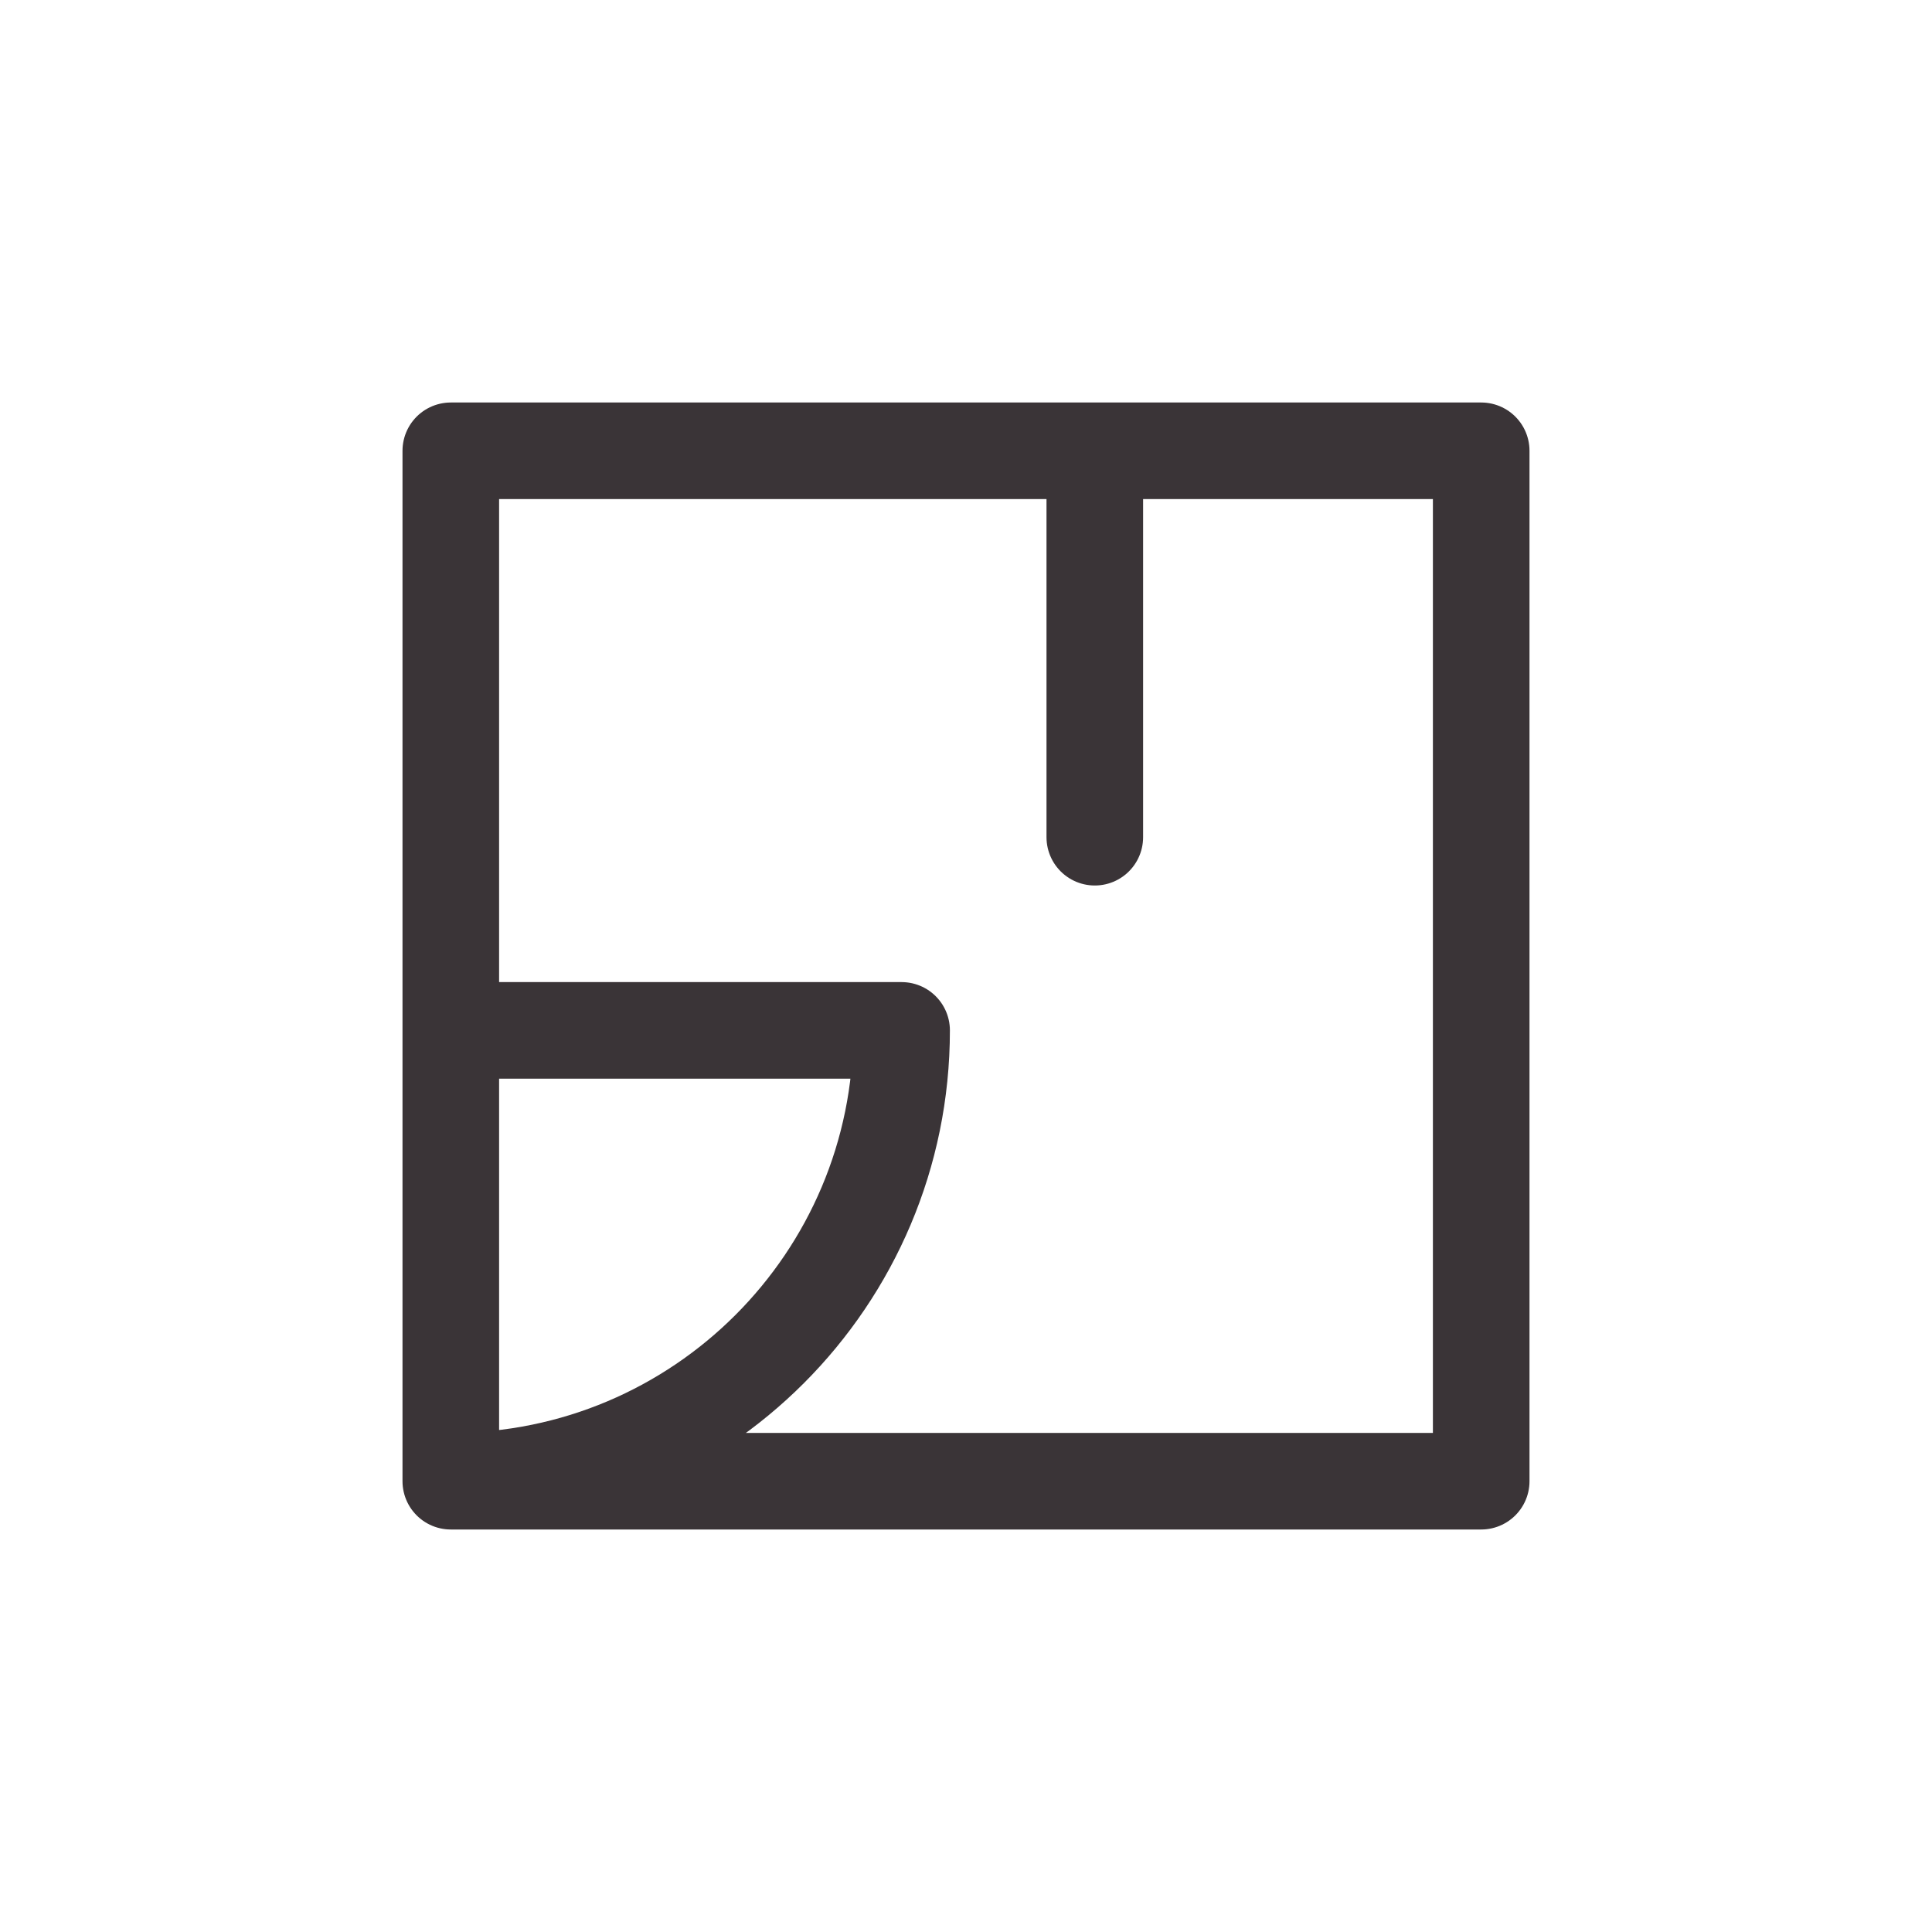
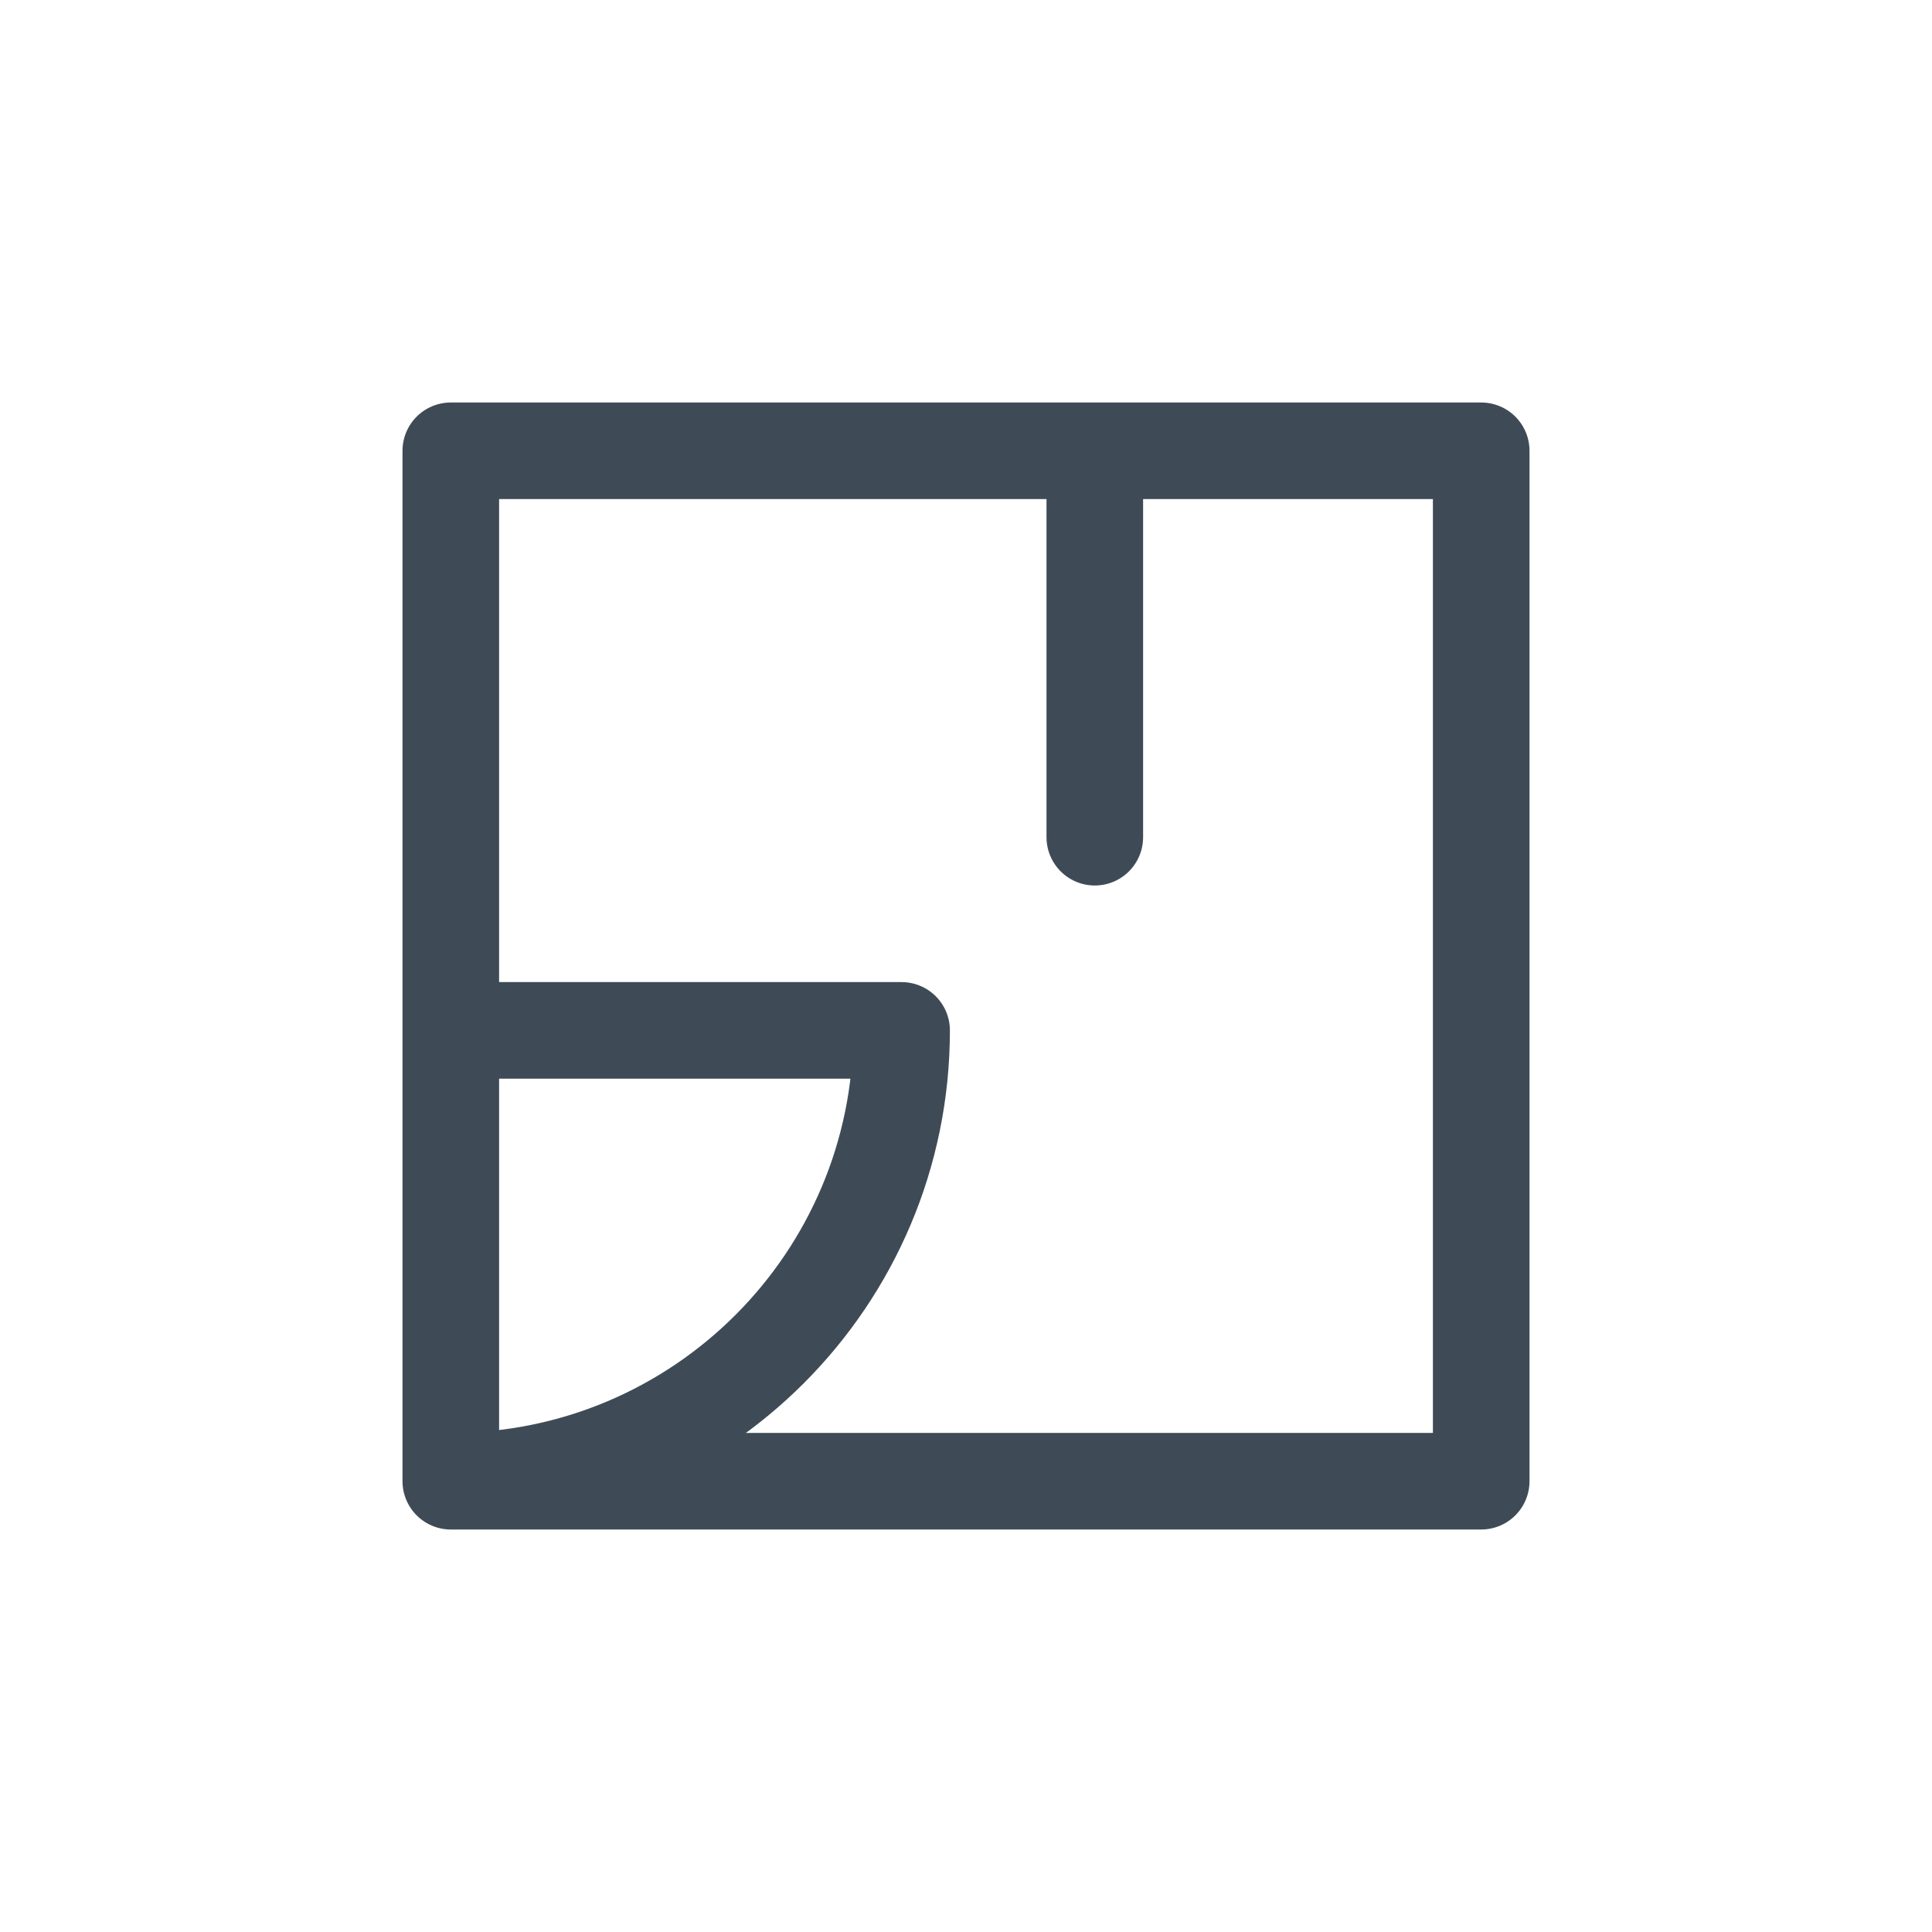
<svg xmlns="http://www.w3.org/2000/svg" viewBox="0 0 24 24" width="24" height="24">
-   <path d="M4 4h16v16H4zM14 4v6M4 13h7M11 13A7 7 0 0 1 4 20" transform="translate(2.4 2.4) scale(.8)" fill="none" stroke="#3A3437" stroke-width="1.5" stroke-linecap="round" stroke-linejoin="round" />
+   <path d="M4 4h16v16H4zM14 4v6M4 13h7M11 13A7 7 0 0 1 4 20" transform="translate(2.4 2.4) scale(.8)" fill="none" stroke="#3E4B57" stroke-width="1.5" stroke-linecap="round" stroke-linejoin="round" />
</svg>
